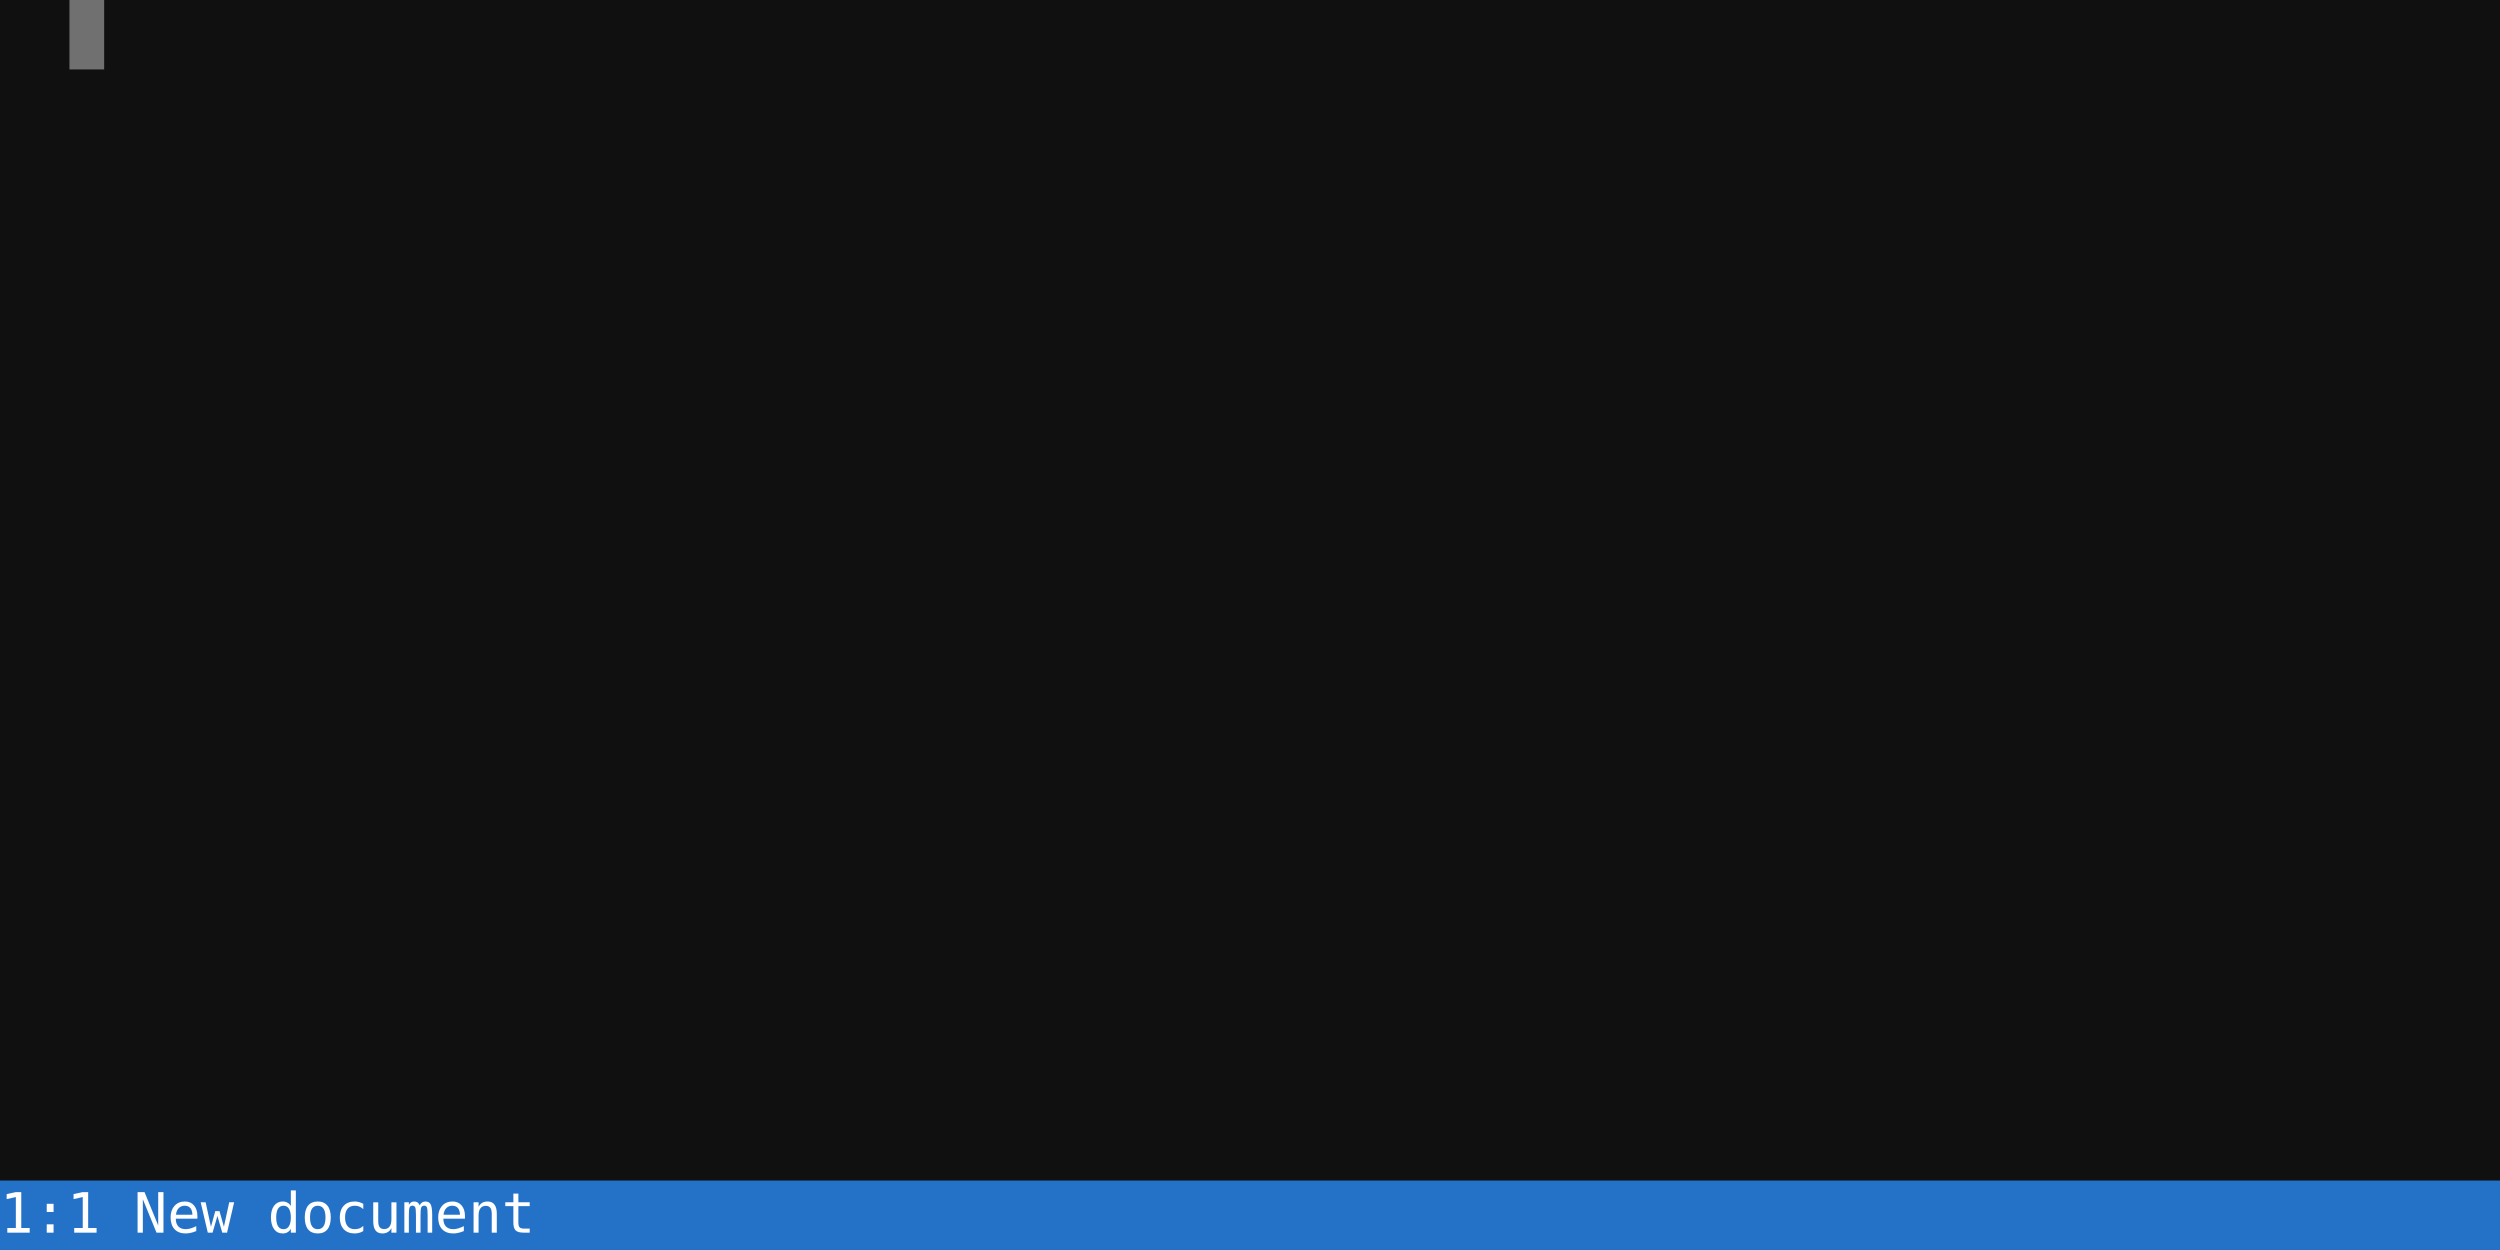
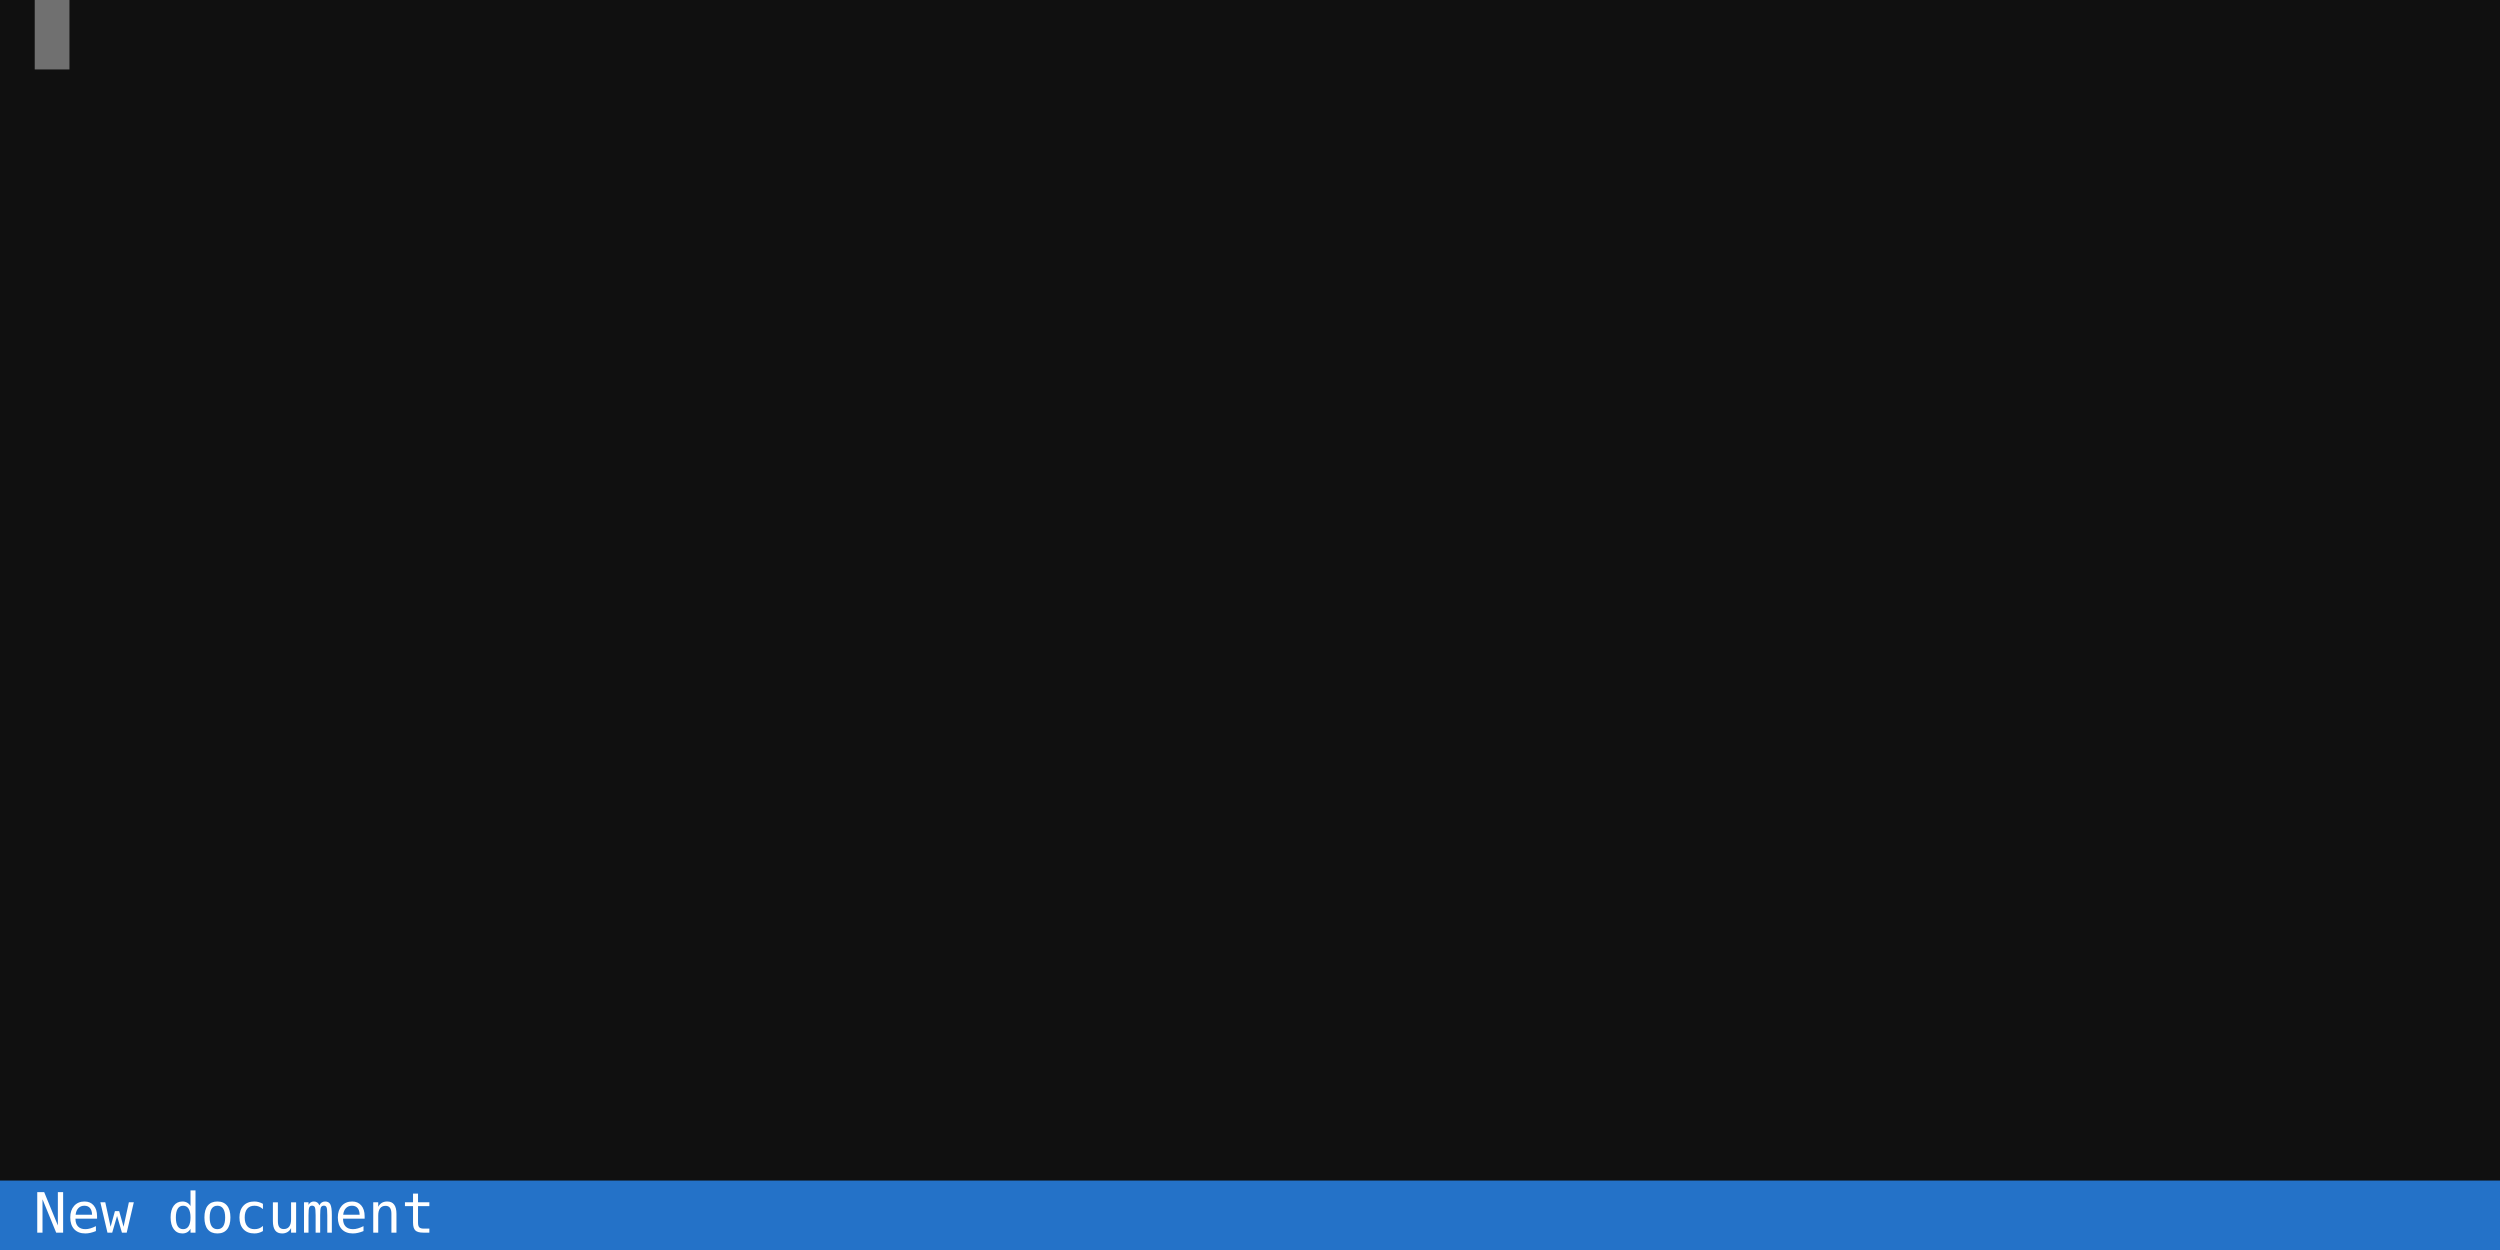
<svg xmlns="http://www.w3.org/2000/svg" width="720" height="360" viewBox="0 0 720 360" font-family="'DejaVu Sans Mono', Menlo, Consolas, monospace" font-size="16px">
  <rect width="100%" height="100%" fill="#101010" />
  <rect x="0" y="340" width="720" height="20" fill="#2472c8" />
-   <text x="0" y="355" fill="#ffffff" textLength="720" lengthAdjust="spacingAndGlyphs" xml:space="preserve">1:1 New document                                                        </text>
-   <rect x="20" y="0" width="10" height="20" fill="#ffffff" fill-opacity="0.4" />
+   <text x="0" y="355" fill="#ffffff" textLength="720" lengthAdjust="spacingAndGlyphs" xml:space="preserve"> New document                                                           </text>
+   <rect x="10" y="0" width="10" height="20" fill="#ffffff" fill-opacity="0.4" />
</svg>
